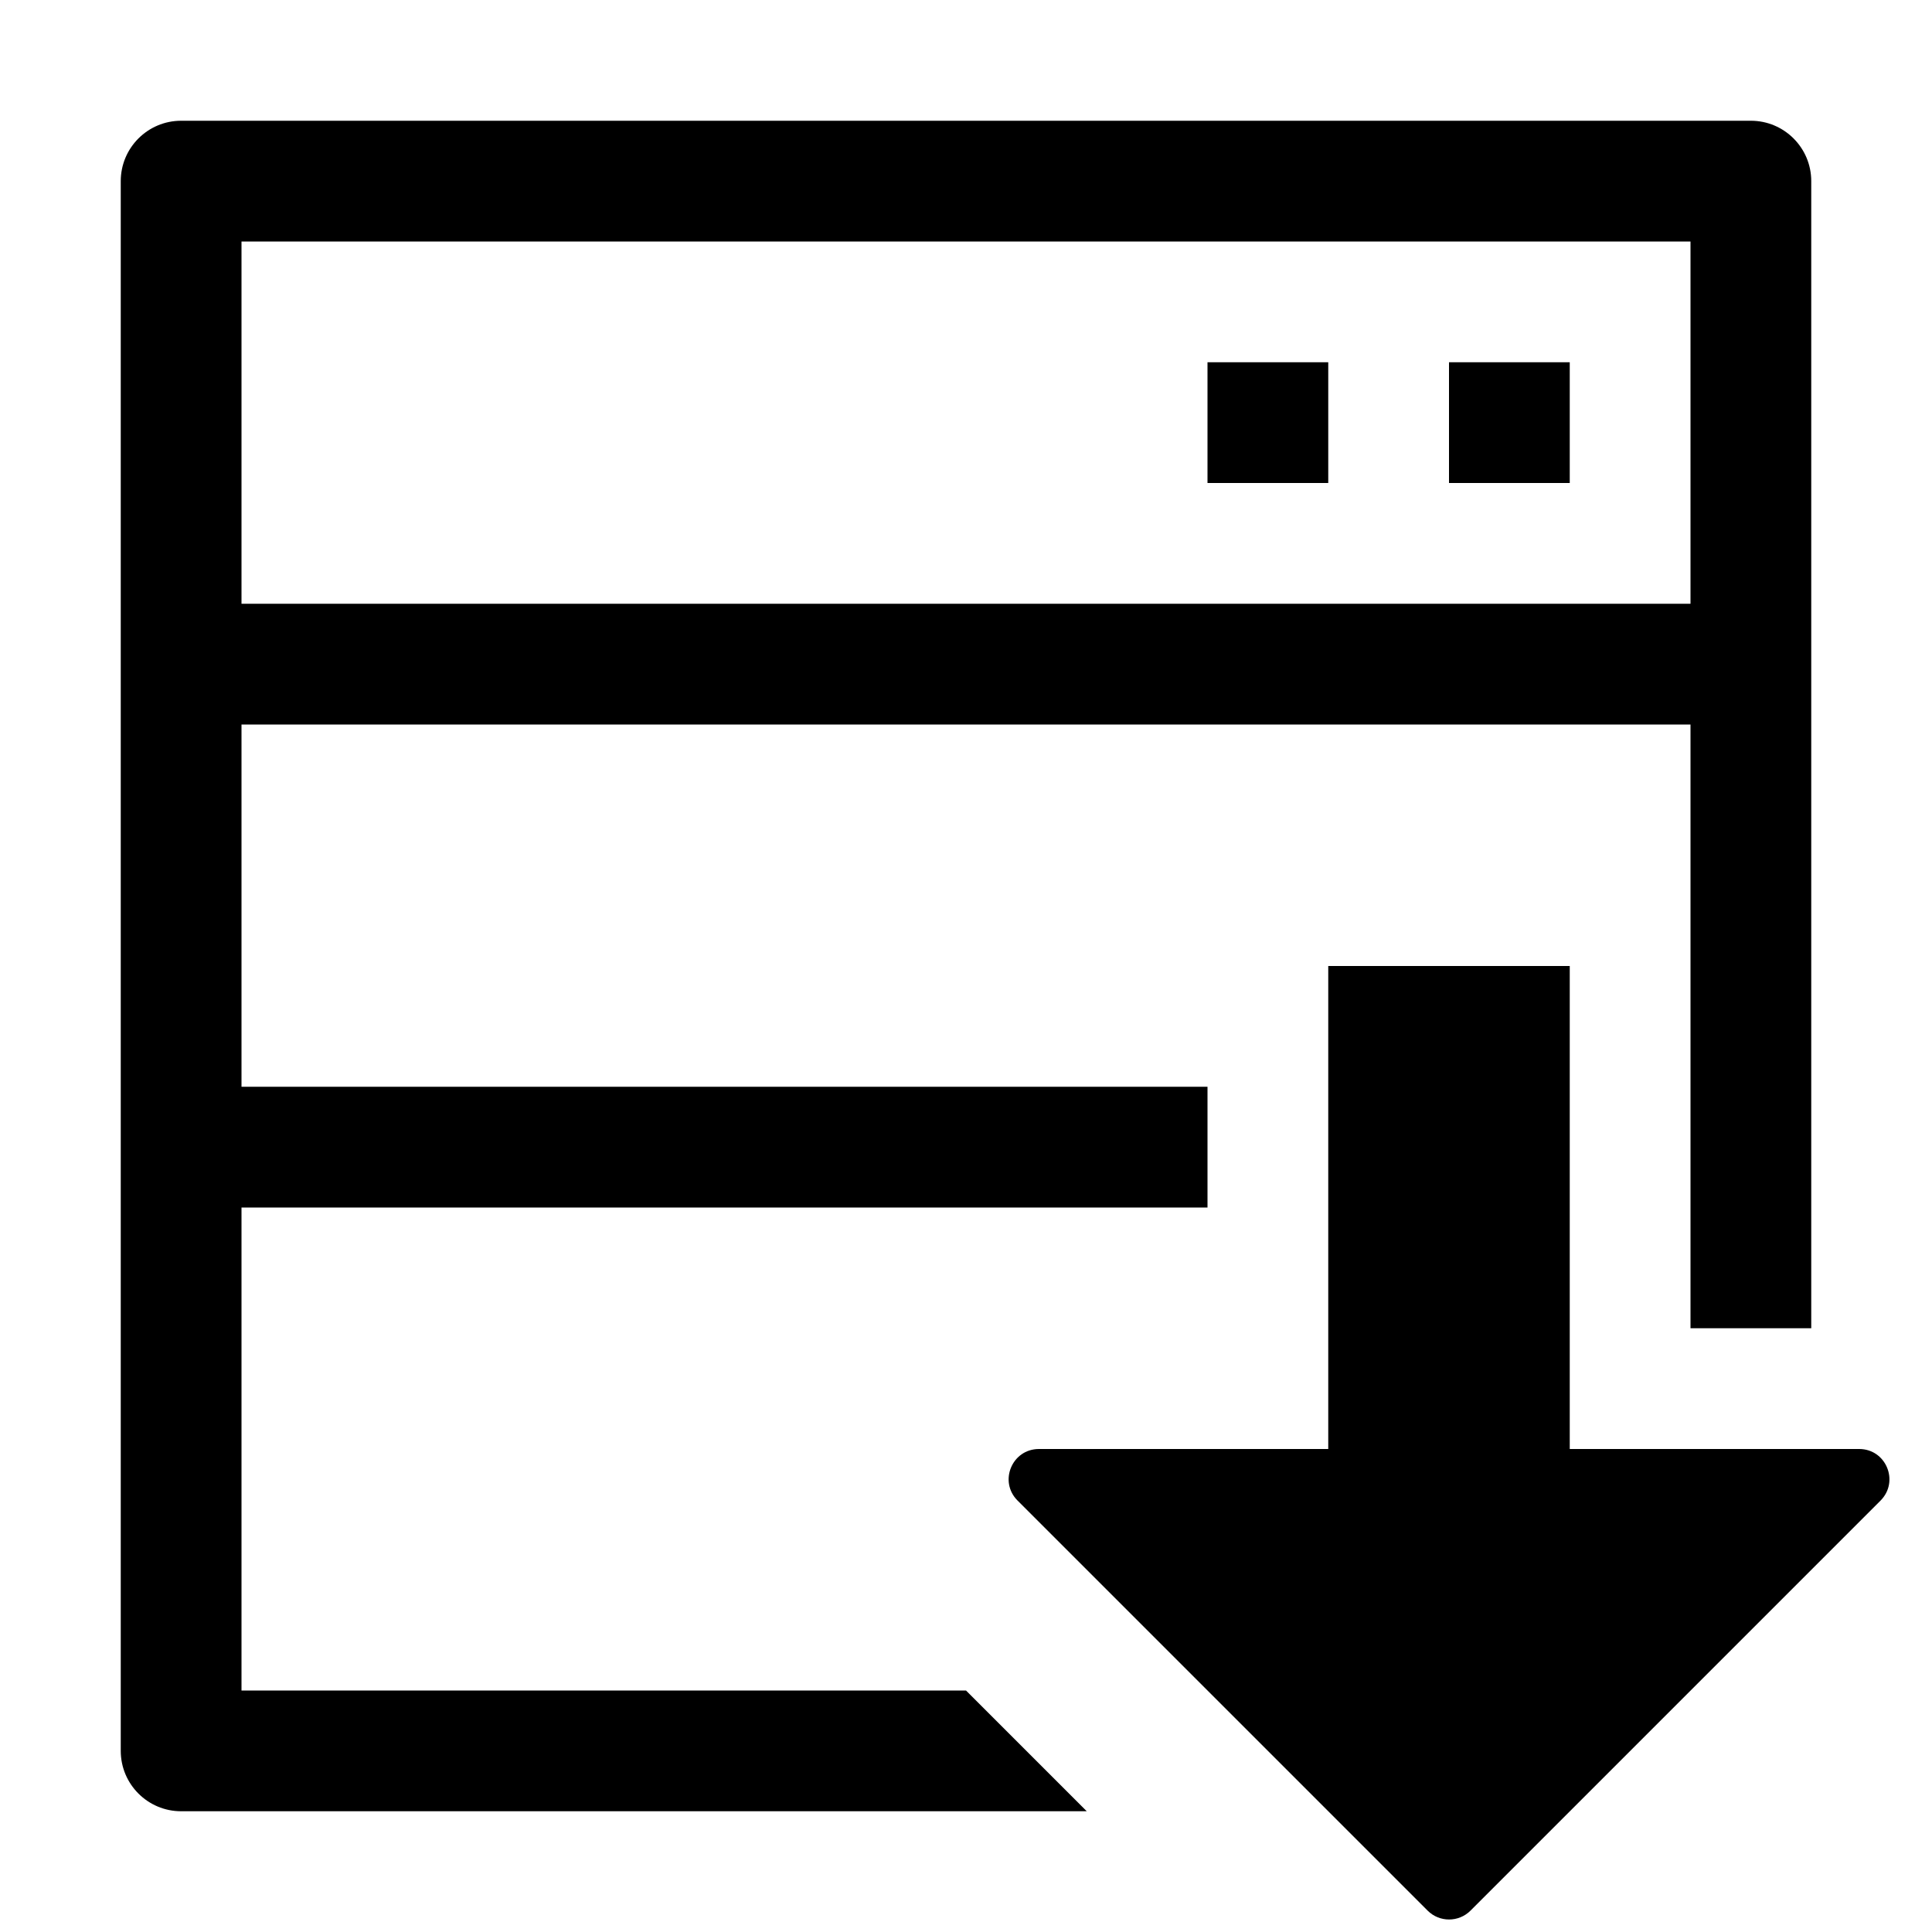
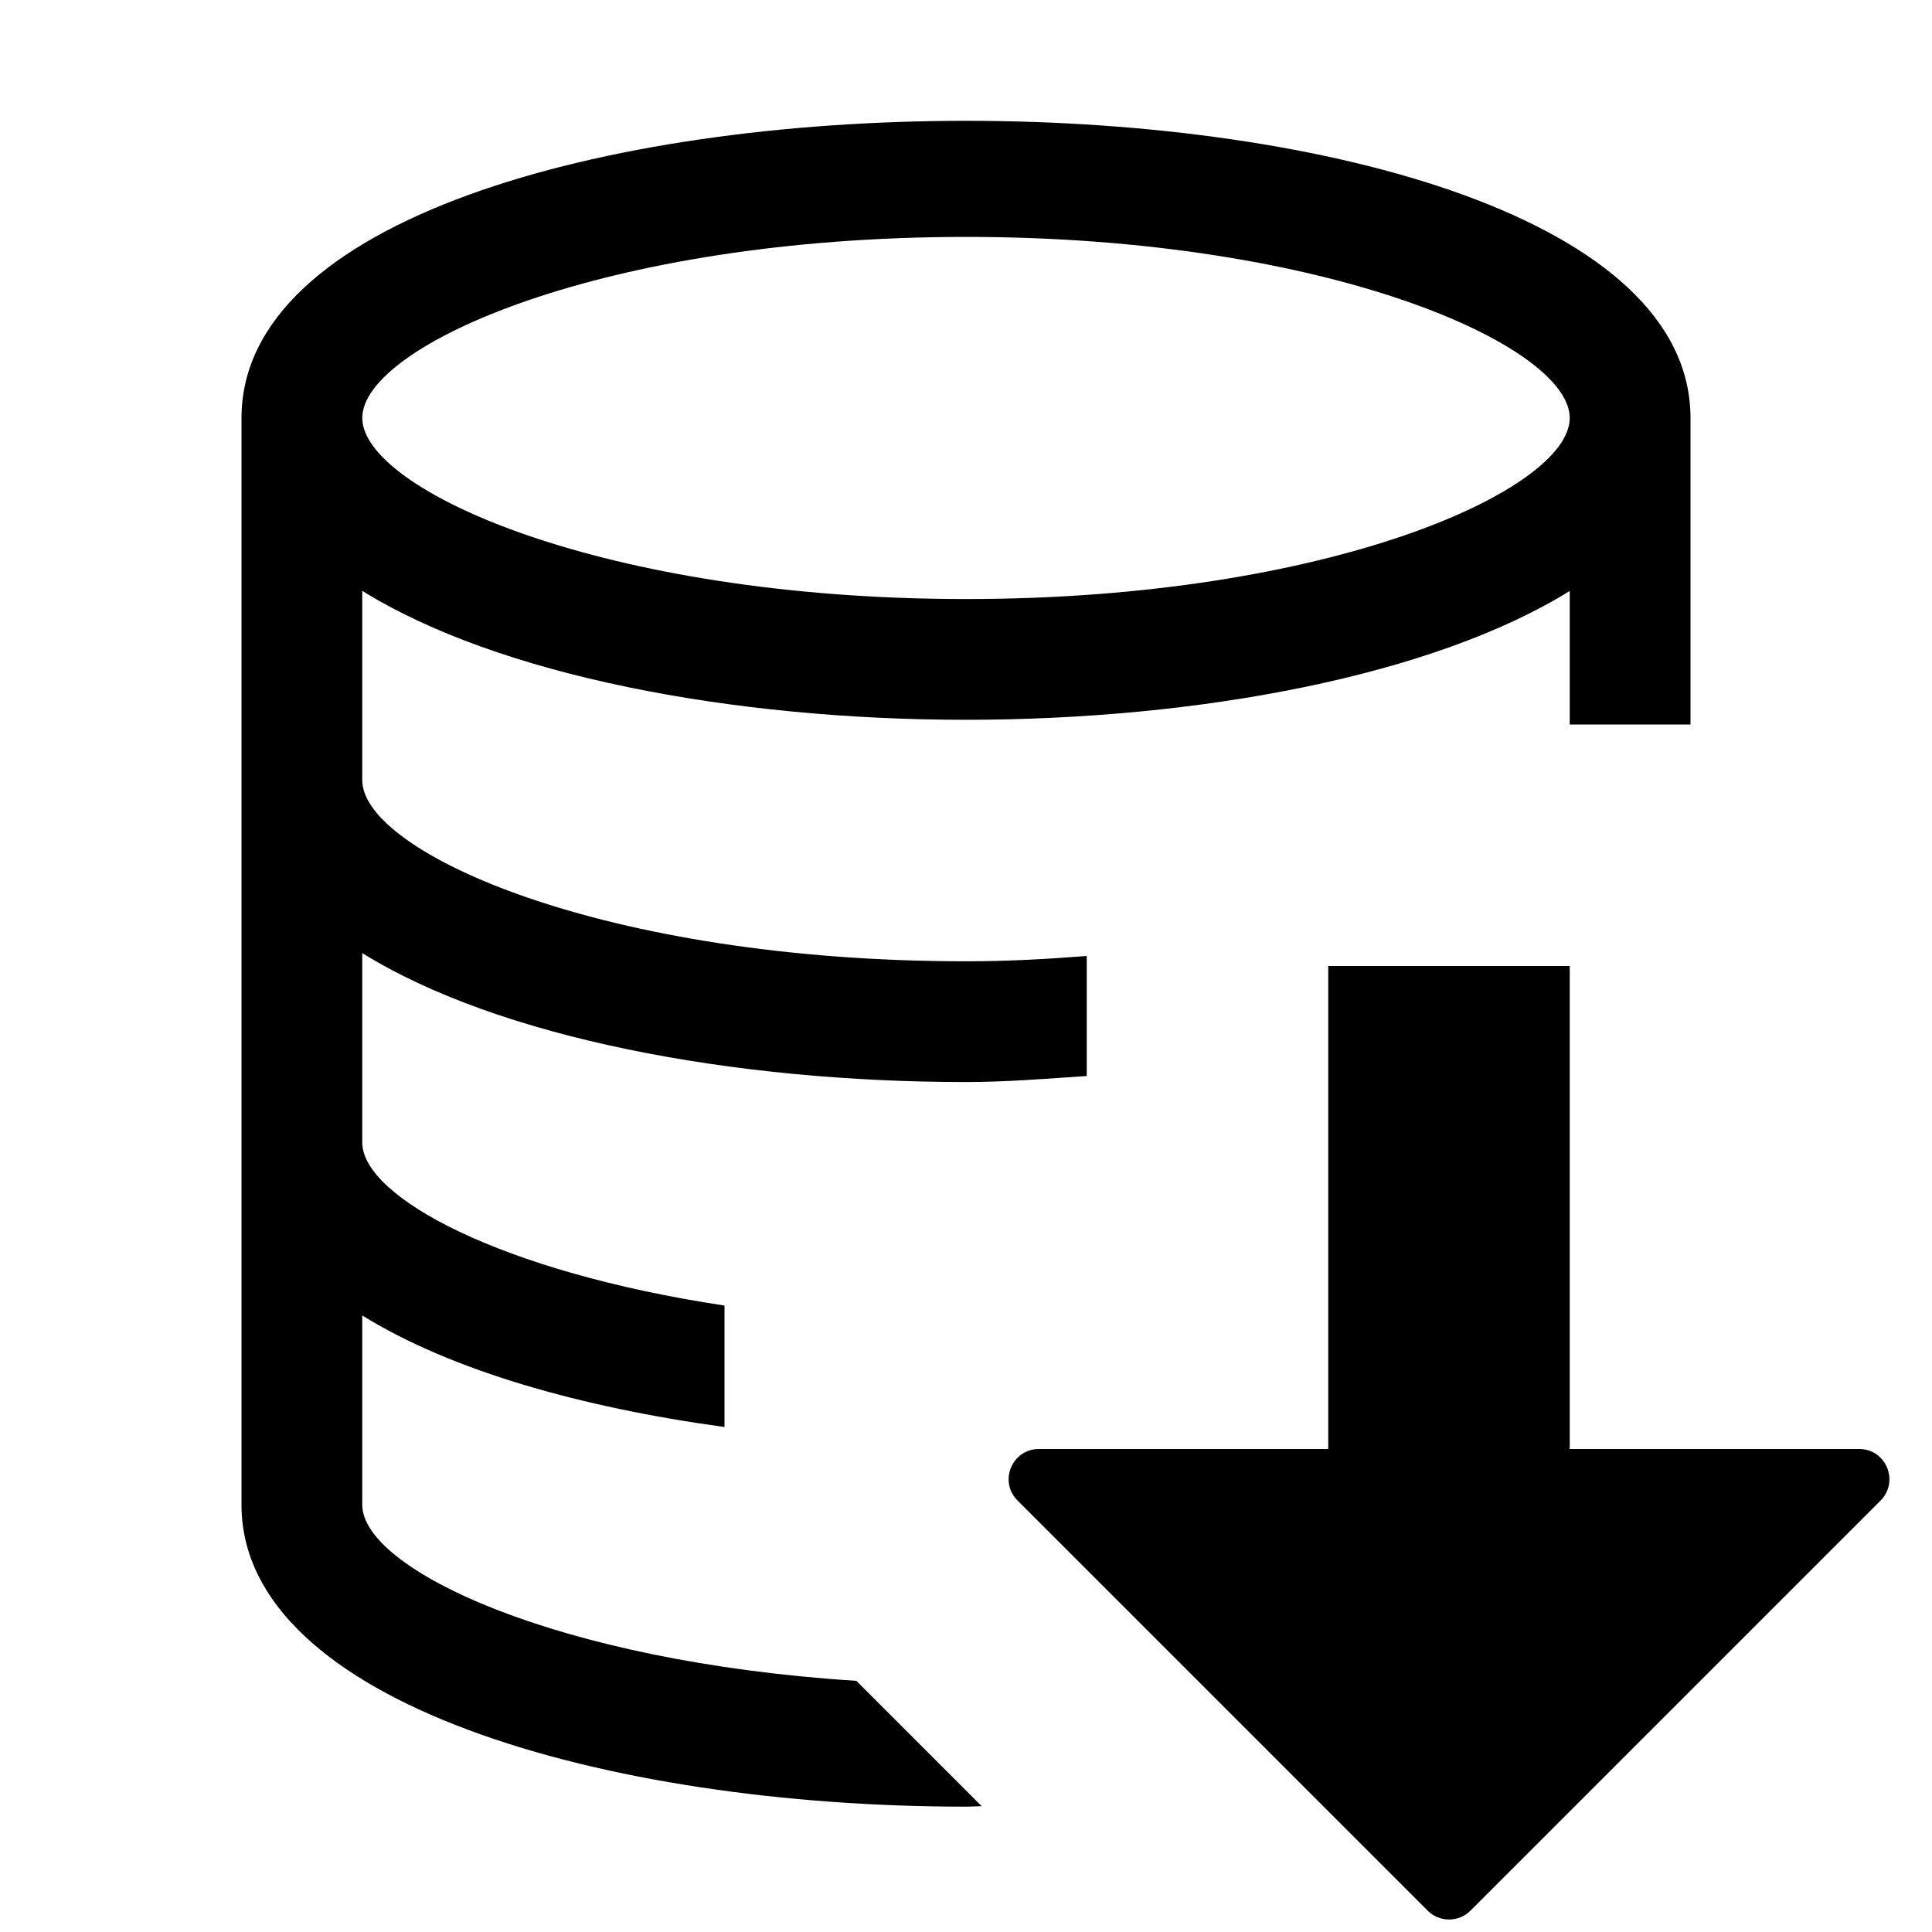
<svg xmlns="http://www.w3.org/2000/svg" version="1.1" x="0px" y="0px" viewBox="0 0 16 16" enable-background="new 0 0 16 16" xml:space="preserve">
  <g class="icon-color">
-     <rect x="10" y="3" width="1" height="1" />
-     <rect x="12" y="3" width="1" height="1" />
-     <path d="M8,14H2v-4h8V9H2V6h12v5h1V1.5C15,1.224,14.776,1,14.5,1h-13C1.224,1,1,1.224,1,1.5v13C1,14.776,1.224,15,1.5,15H9L8,14z    M2,2h12v3H2V2z" />
-     <path d="M11.823,15.823l-3.396-3.396C8.269,12.269,8.381,12,8.604,12H11V8h2v4h2.397c0.223,0,0.334,0.269,0.177,0.427l-3.396,3.396   C12.08,15.921,11.921,15.921,11.823,15.823z" />
+     <path d="M7.092,13.92C4.608,13.761,3,12.996,3,12.462v-1.568   c0.733,0.455,1.809,0.761,3,0.924v-1.006C4.148,10.533,3.002,9.913,3,9.462H3   V7.893c1.13,0.702,3.067,1.068,5,1.068c0.337,0,0.668-0.028,1-0.05V8V7.917   C8.681,7.942,8.353,7.961,8,7.961c-3.005,0-4.998-0.902-5-1.499H3V4.893   c1.13,0.702,3.067,1.068,5,1.068c1.933,0,3.87-0.366,5-1.067V6h1V3.462   c0-3.282-12-3.282-12,0v9c0,1.642,3.019,2.5,6,2.5c0.043,0,0.086-0.003,0.13-0.004   L7.092,13.92z M8,1.962c3.006,0,5,0.903,5,1.5h-0   C12.998,4.059,11.005,4.961,8,4.961S3.002,4.059,3,3.461H3   C3,2.864,4.994,1.962,8,1.962z" />
+     <path d="M11.823,15.823L8.427,12.427c-0.158-0.158-0.046-0.427,0.177-0.427h2.396V8h2v4h2.397   c0.223,0,0.334,0.269,0.177,0.427L12.178,15.823C12.08,15.921,11.921,15.921,11.823,15.823z" />
  </g>
</svg>
